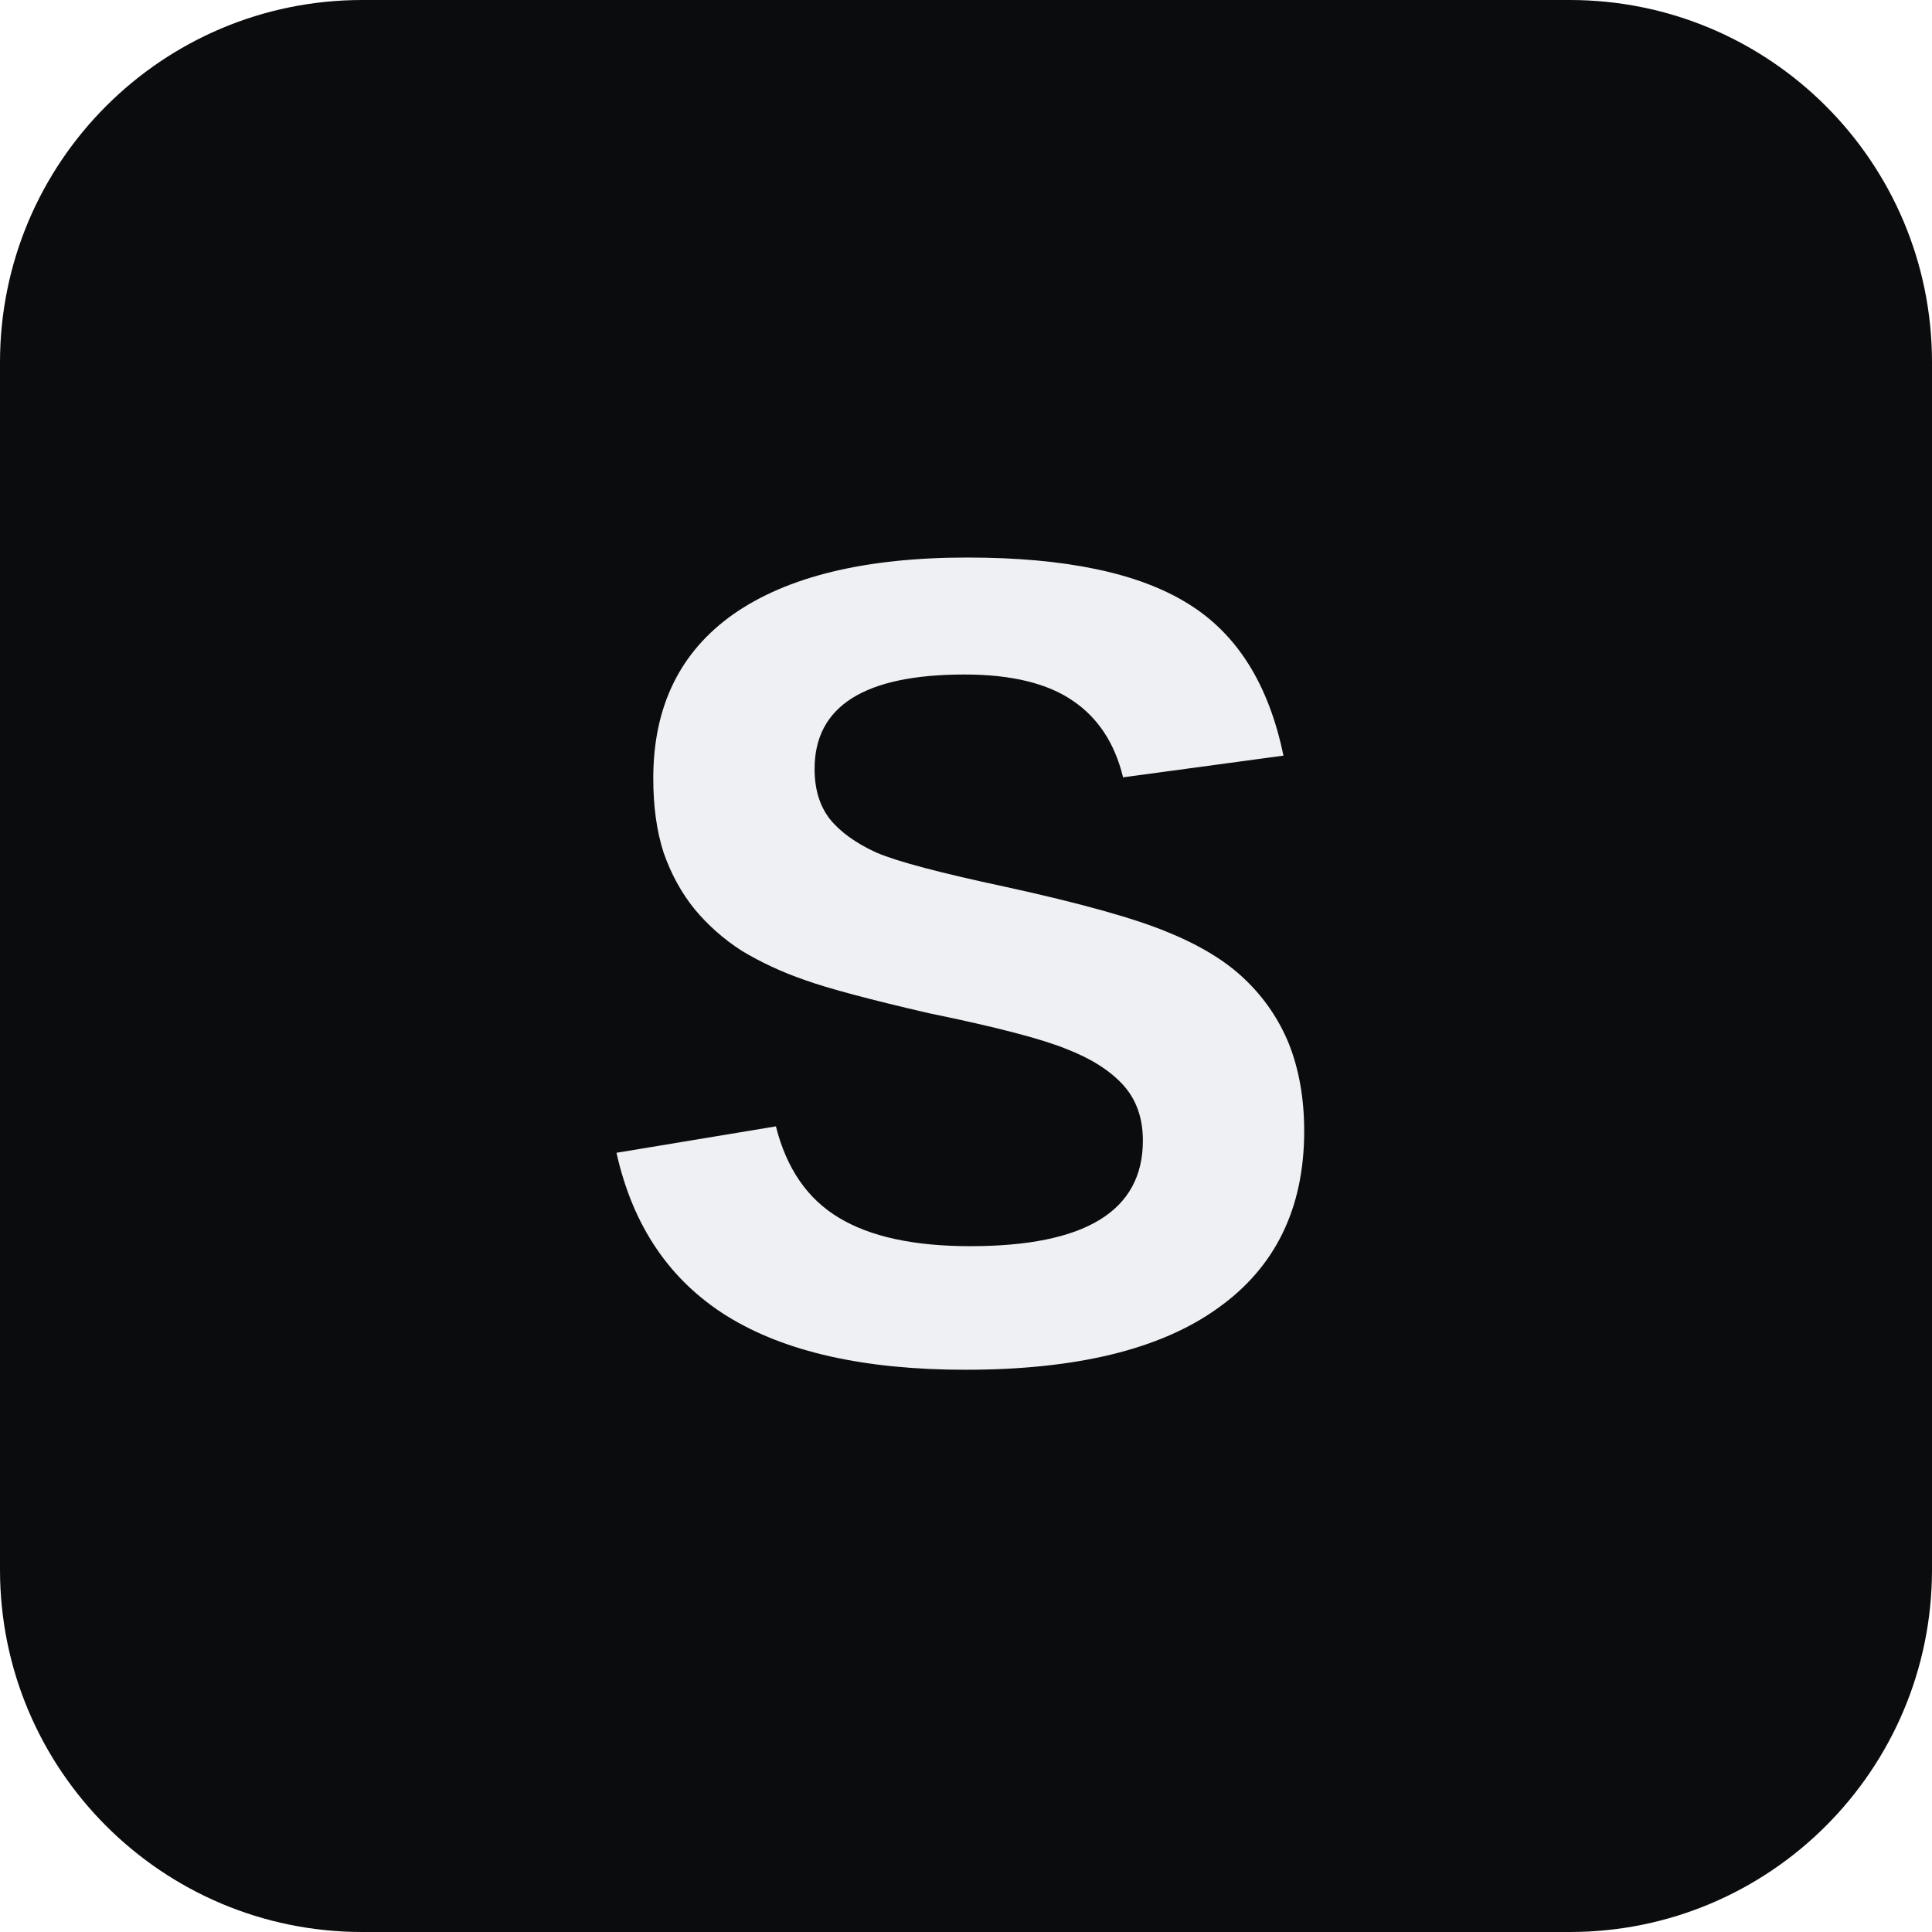
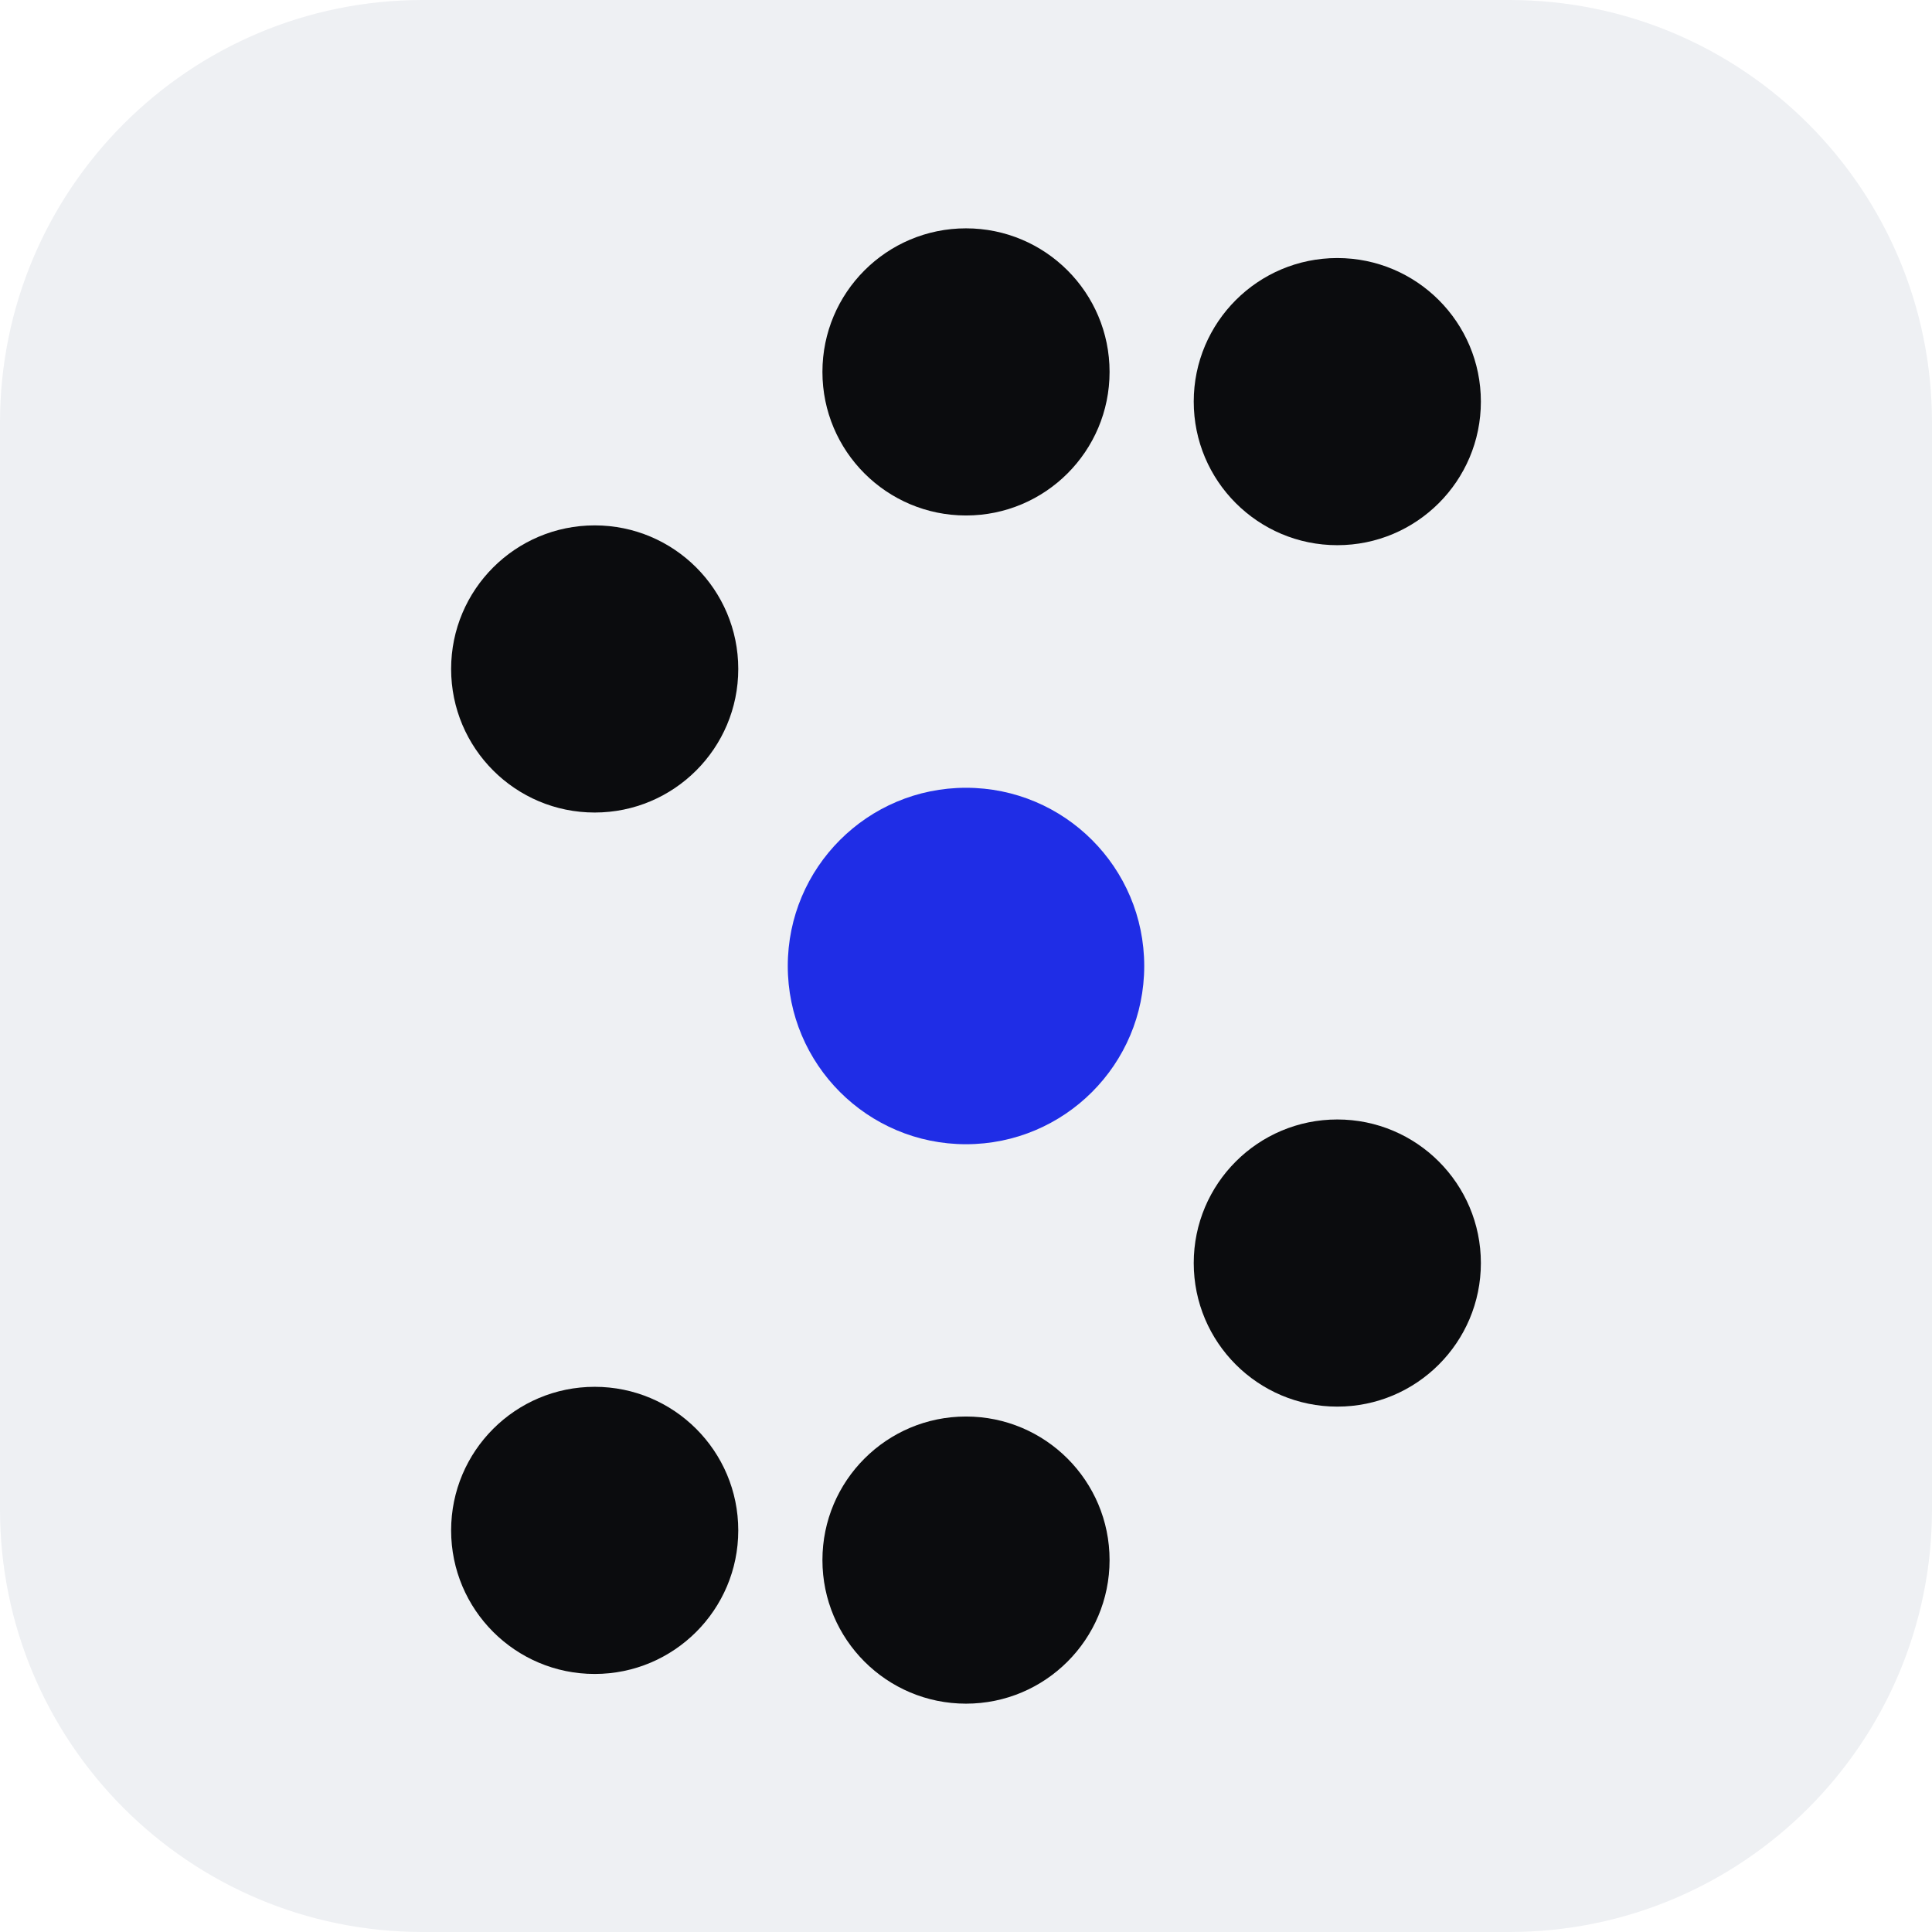
<svg xmlns="http://www.w3.org/2000/svg" viewBox="0 0 32 32">
-   <rect width="32" height="32" rx="6" fill="#0b0c0e" />
-   <text x="16" y="22.5" text-anchor="middle" font-family="Instrument Sans, Arial, sans-serif" font-size="19" font-weight="600" fill="#eef0f3">S</text>
+   <rect width="32" height="32" rx="7" fill="#eef0f3" />
+   <g transform="translate(16 16) scale(.82) translate(-16 -16)">
+     <g fill="#0b0c0e">
+       <circle cx="16" cy="4" r="2.9" />
+       <circle cx="23.5" cy="4.6" r="2.9" />
+       <circle cx="8.5" cy="10" r="2.9" />
+       <circle cx="23.5" cy="22" r="2.9" />
+       <circle cx="8.5" cy="27.4" r="2.9" />
+       <circle cx="16" cy="28" r="2.9" />
+     </g>
+     <circle cx="16" cy="16" r="3.6" fill="#1f2de6" />
+   </g>
</svg>
